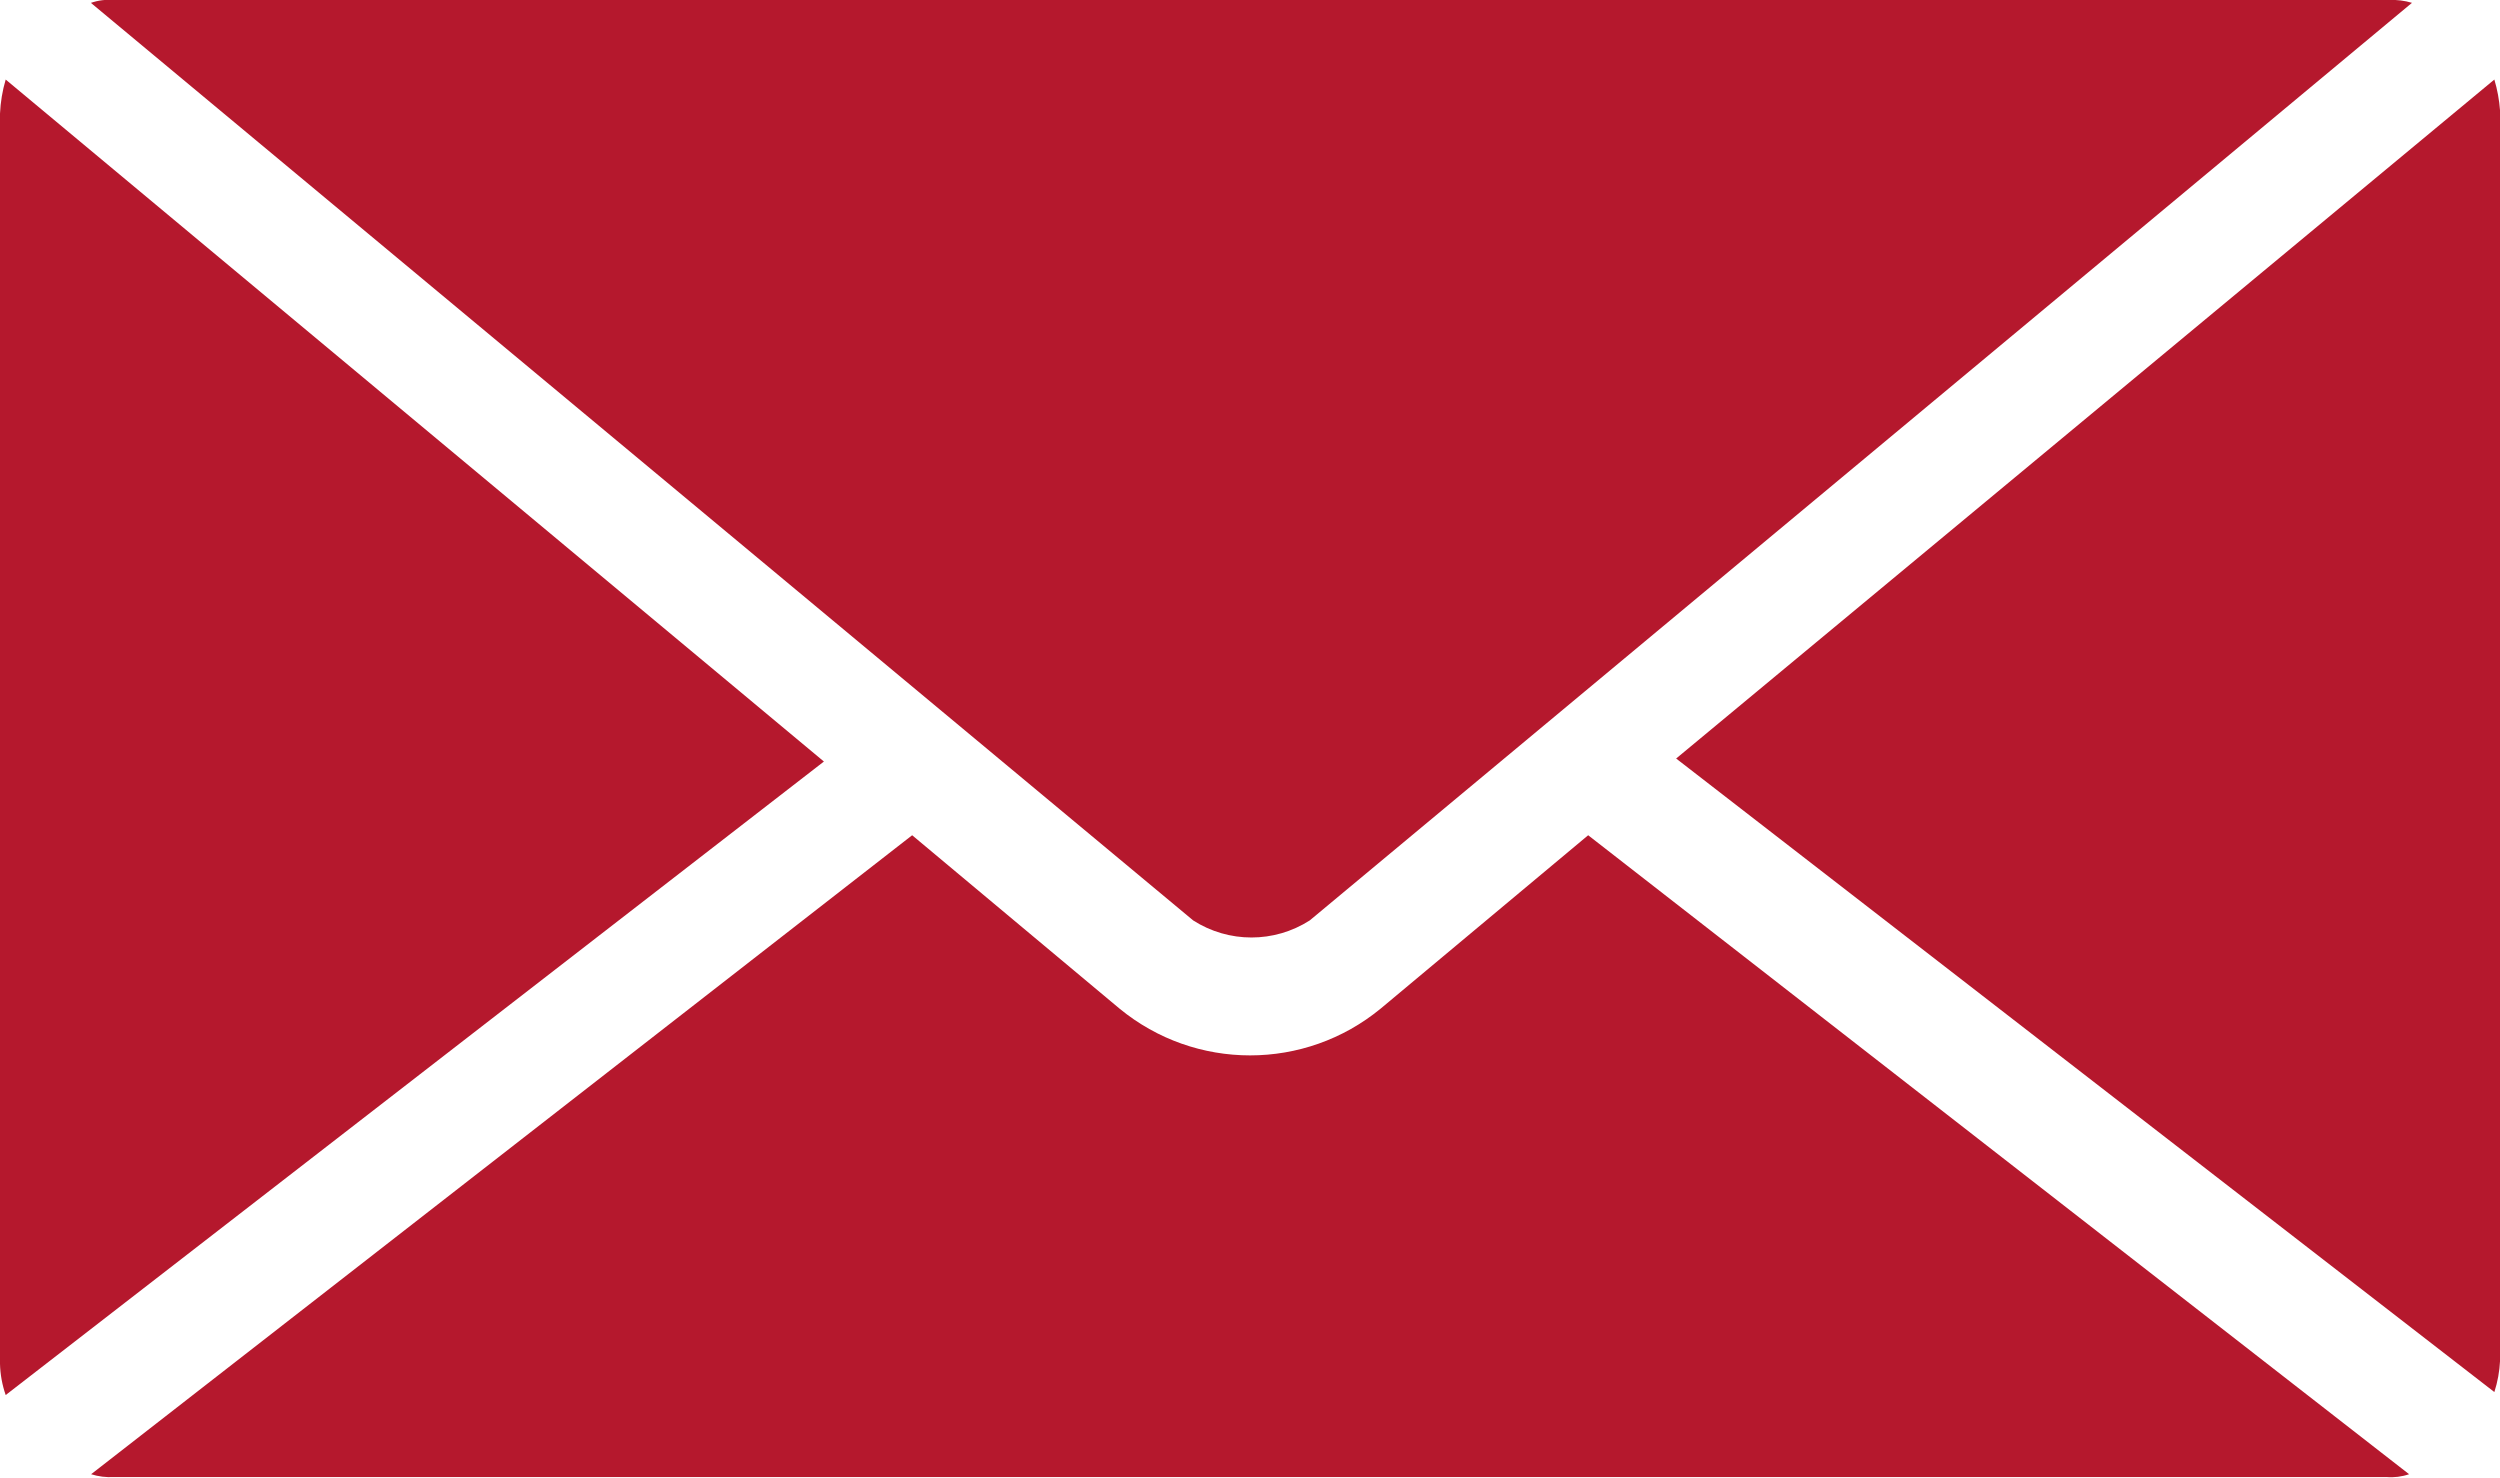
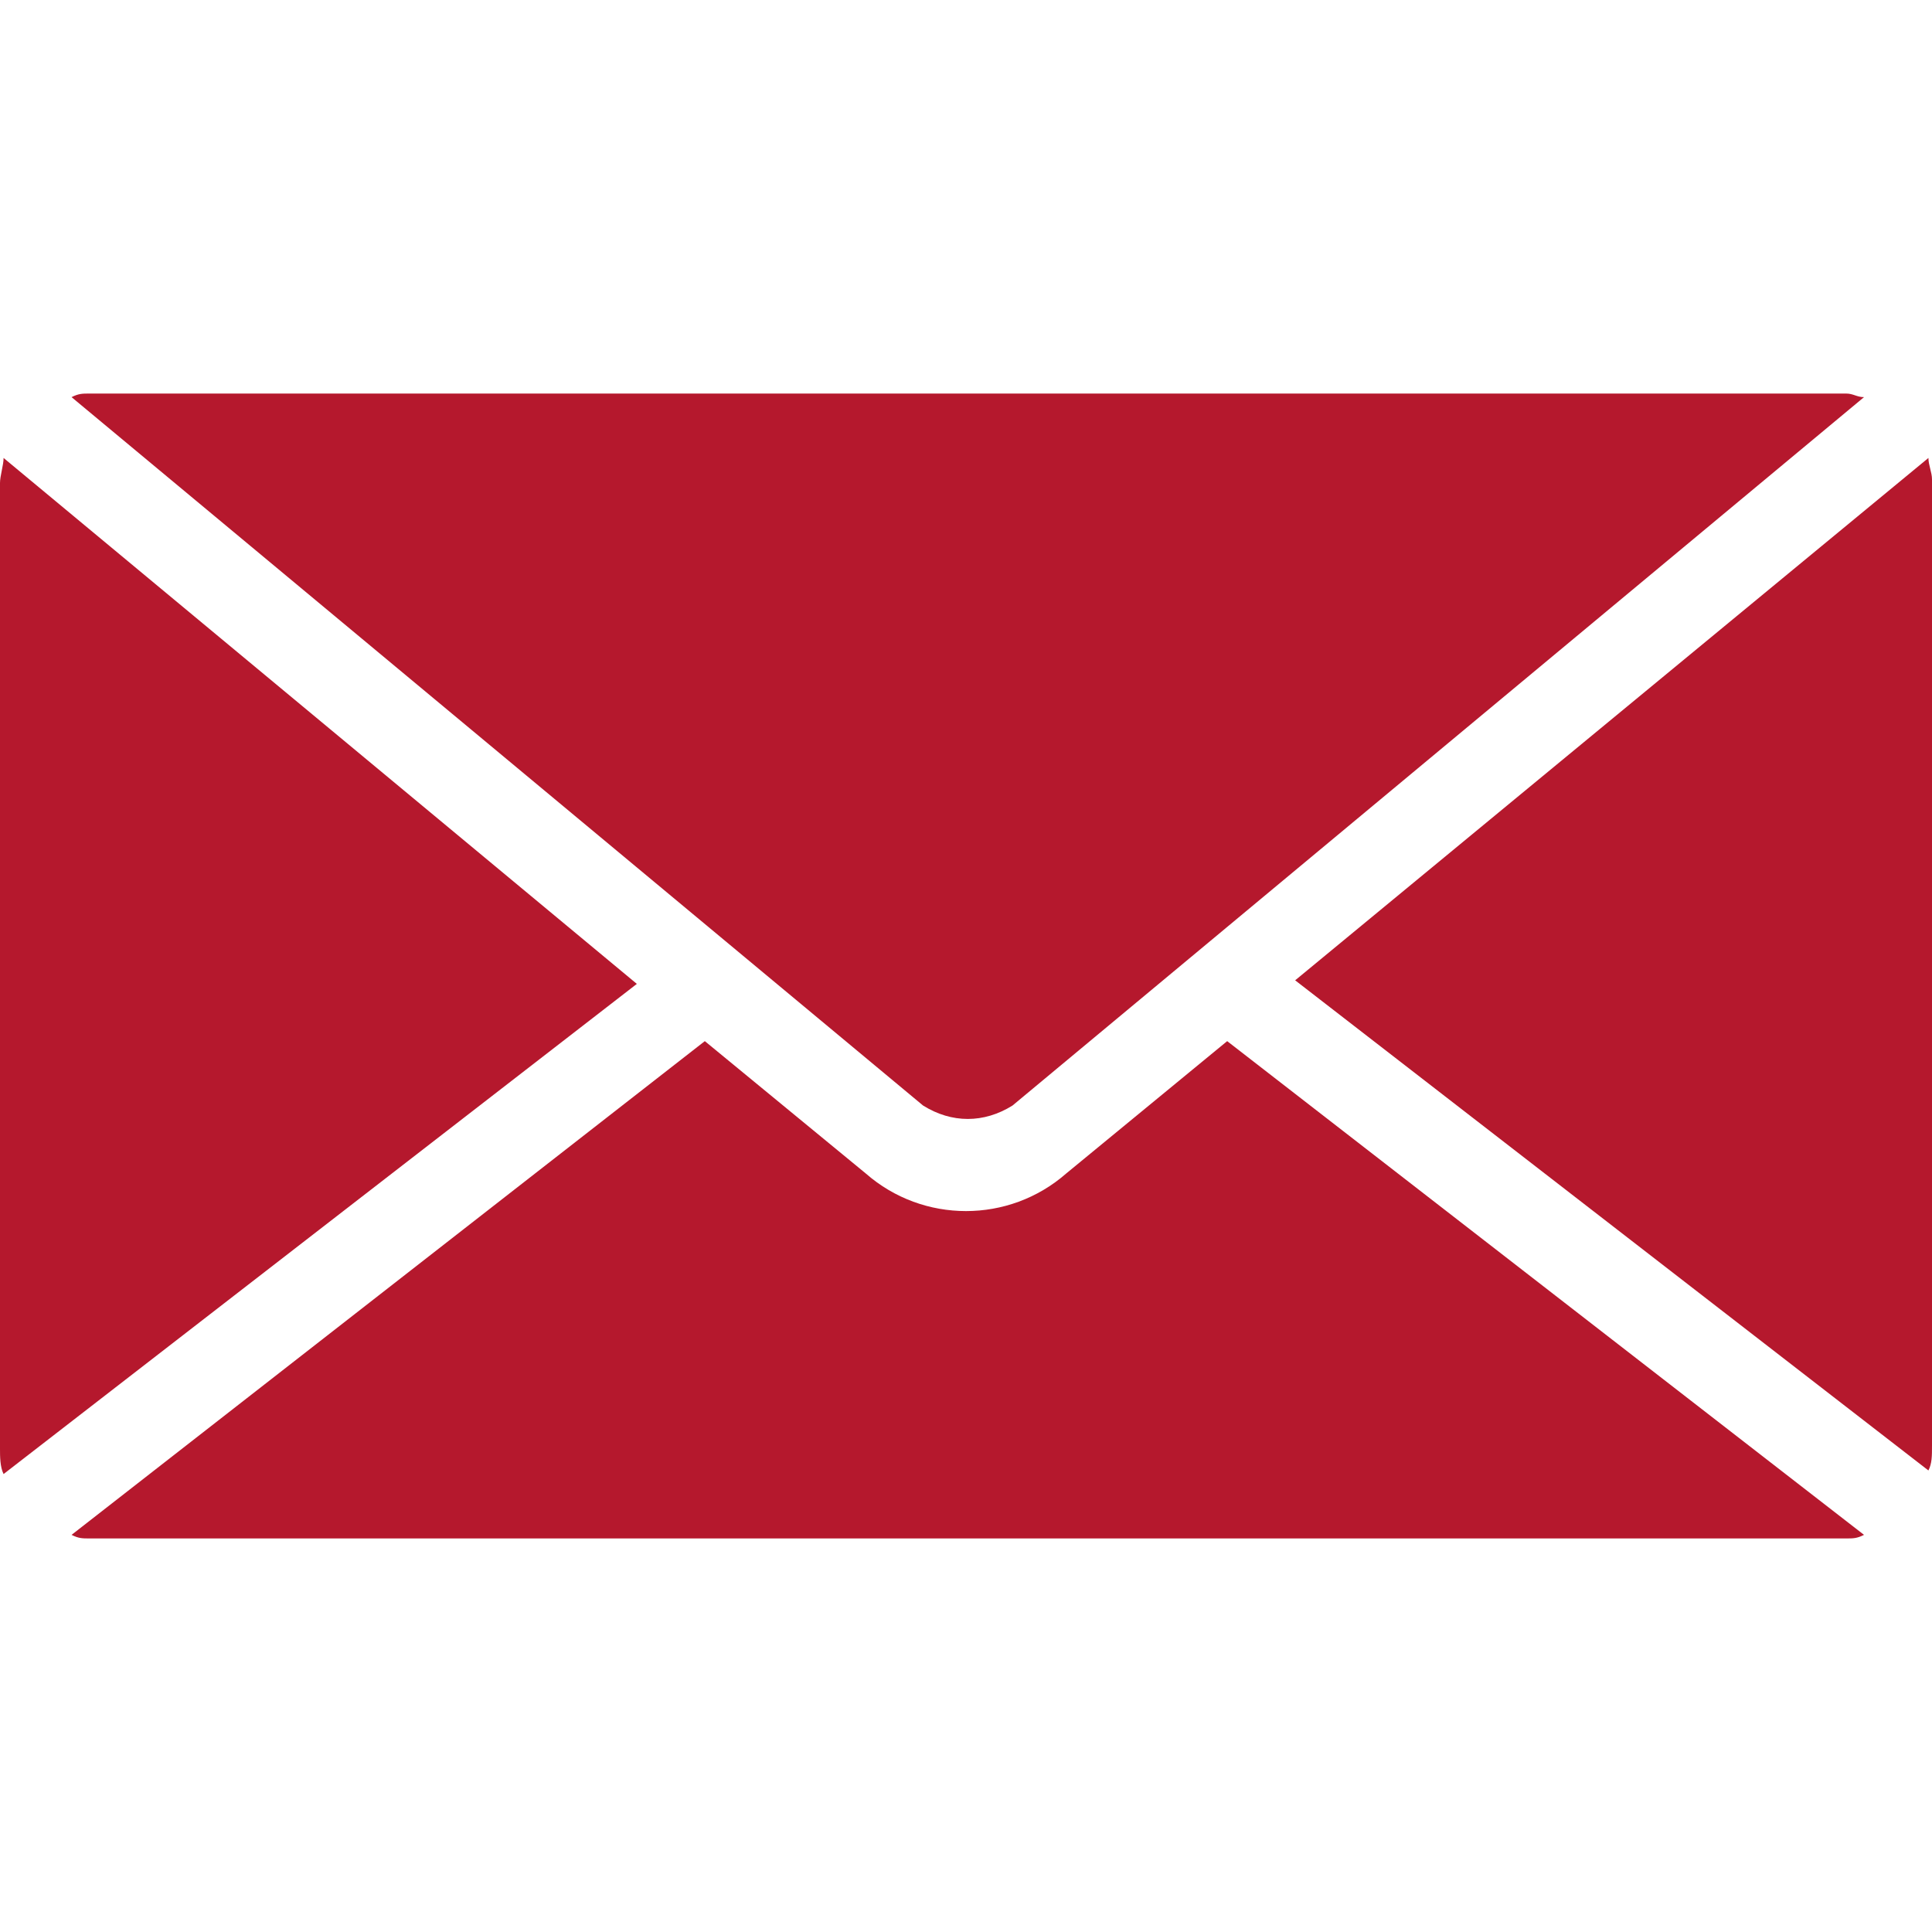
- <svg xmlns="http://www.w3.org/2000/svg" viewBox="9470.378 549.439 53.993 31.905">
-   <defs>
-     <style>
-       .cls-1 {
-         fill: #b5182d;
-       }
-     </style>
-   </defs>
-   <path id="Path_197" data-name="Path 197" class="cls-1" d="M2.454,952.4a1.19,1.19,0,0,0-.491.062L25.77,972.279a2.333,2.333,0,0,0,2.516,0l23.806-19.818a1.517,1.517,0,0,0-.491-.062ZM.123,954.118a3.071,3.071,0,0,0-.123.736v27a2.208,2.208,0,0,0,.123.675l17.671-13.682Zm53.748,0L36.2,968.782l17.671,13.682a2.61,2.61,0,0,0,.123-.675v-27A3.154,3.154,0,0,0,53.871,954.118ZM19.7,970.439l-17.732,13.8a1.351,1.351,0,0,0,.491.061H51.539a1.2,1.2,0,0,0,.491-.061L34.3,970.439l-4.479,3.742a4.44,4.44,0,0,1-5.645,0L19.7,970.439Z" transform="translate(9470.378 -402.961)" />
+ <svg xmlns="http://www.w3.org/2000/svg" version="1.1" id="Livello_1" x="0px" y="0px" viewBox="0 0 54 54" style="enable-background:new 0 0 54 54;" xml:space="preserve">
+   <style type="text/css">
+ 	.st0{fill:#B5182D;}
+ </style>
+   <path id="Path_197" class="st0" d="M2.5,11c-0.2,0-0.3,0-0.5,0.1l23.8,19.8c0.8,0.5,1.7,0.5,2.5,0l23.8-19.8c-0.2,0-0.3-0.1-0.5-0.1  L2.5,11z M0.1,12.8C0.1,13,0,13.3,0,13.5v27c0,0.2,0,0.5,0.1,0.7l17.7-13.7L0.1,12.8z M53.9,12.8L36.2,27.4l17.7,13.7  c0.1-0.2,0.1-0.4,0.1-0.7v-27C54,13.2,53.9,13,53.9,12.8z M19.7,29.1L2,42.9c0.2,0.1,0.3,0.1,0.5,0.1h49.1c0.2,0,0.3,0,0.5-0.1  L34.3,29.1l-4.5,3.7c-1.6,1.4-4,1.4-5.6,0L19.7,29.1z" />
</svg>
